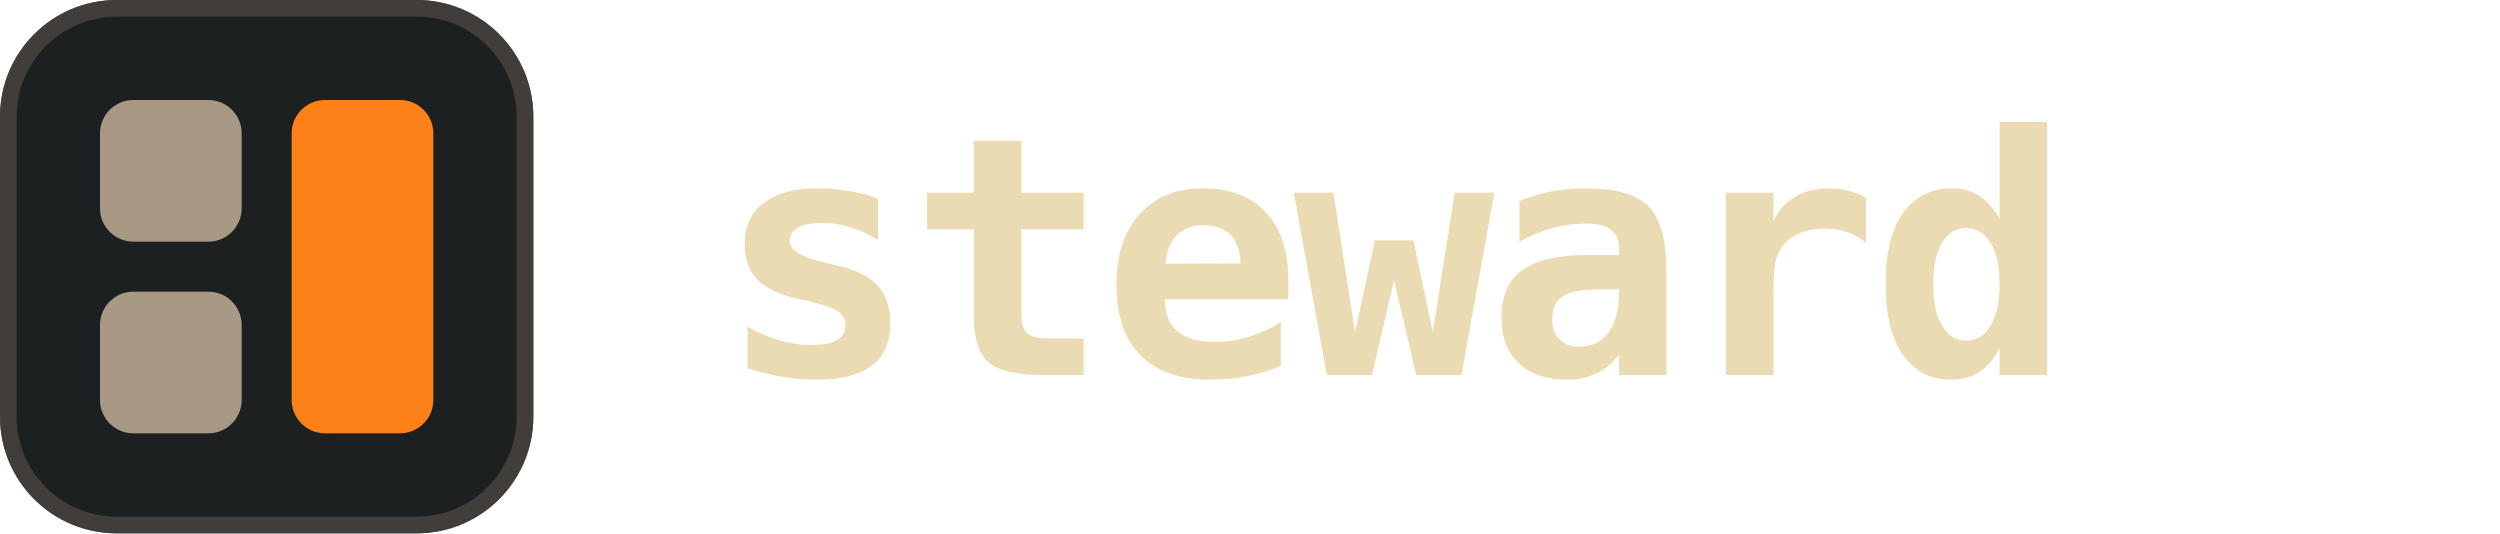
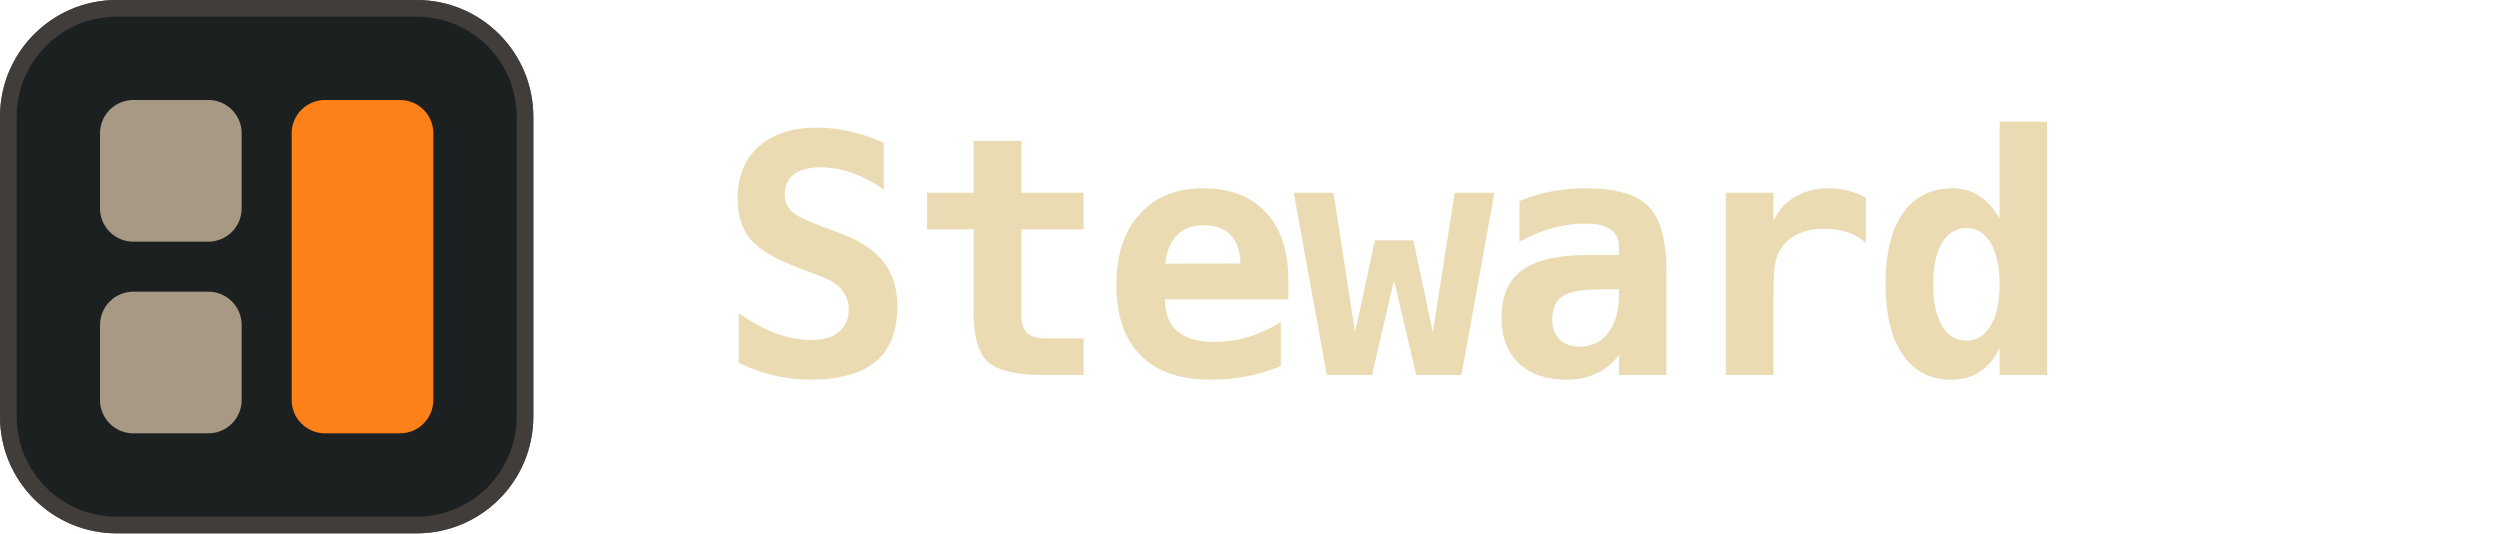
- <svg xmlns="http://www.w3.org/2000/svg" viewBox="0 0 300 64" width="300" height="64" role="img" aria-label="steward">
+ <svg xmlns="http://www.w3.org/2000/svg" viewBox="0 0 300 64" width="300" height="64" role="img" aria-label="Steward">
  <rect width="64" height="64" rx="14" fill="#1d2021" />
  <rect x="1" y="1" width="62" height="62" rx="13" fill="none" stroke="#504945" stroke-width="2" opacity="0.7" />
  <rect x="12" y="12" width="17" height="17" rx="4" fill="#a89984" />
  <rect x="12" y="35" width="17" height="17" rx="4" fill="#a89984" />
  <rect x="35" y="12" width="17" height="40" rx="4" fill="#fe8019" />
-   <text x="86" y="45" font-family="ui-monospace, SFMono-Regular, Menlo, Consolas, monospace" font-size="40" font-weight="600" letter-spacing="-1" fill="#ebdbb2">steward</text>
+   <text x="86" y="45" font-family="ui-monospace, SFMono-Regular, Menlo, Consolas, monospace" font-size="40" font-weight="600" letter-spacing="-1" fill="#ebdbb2">Steward</text>
</svg>
